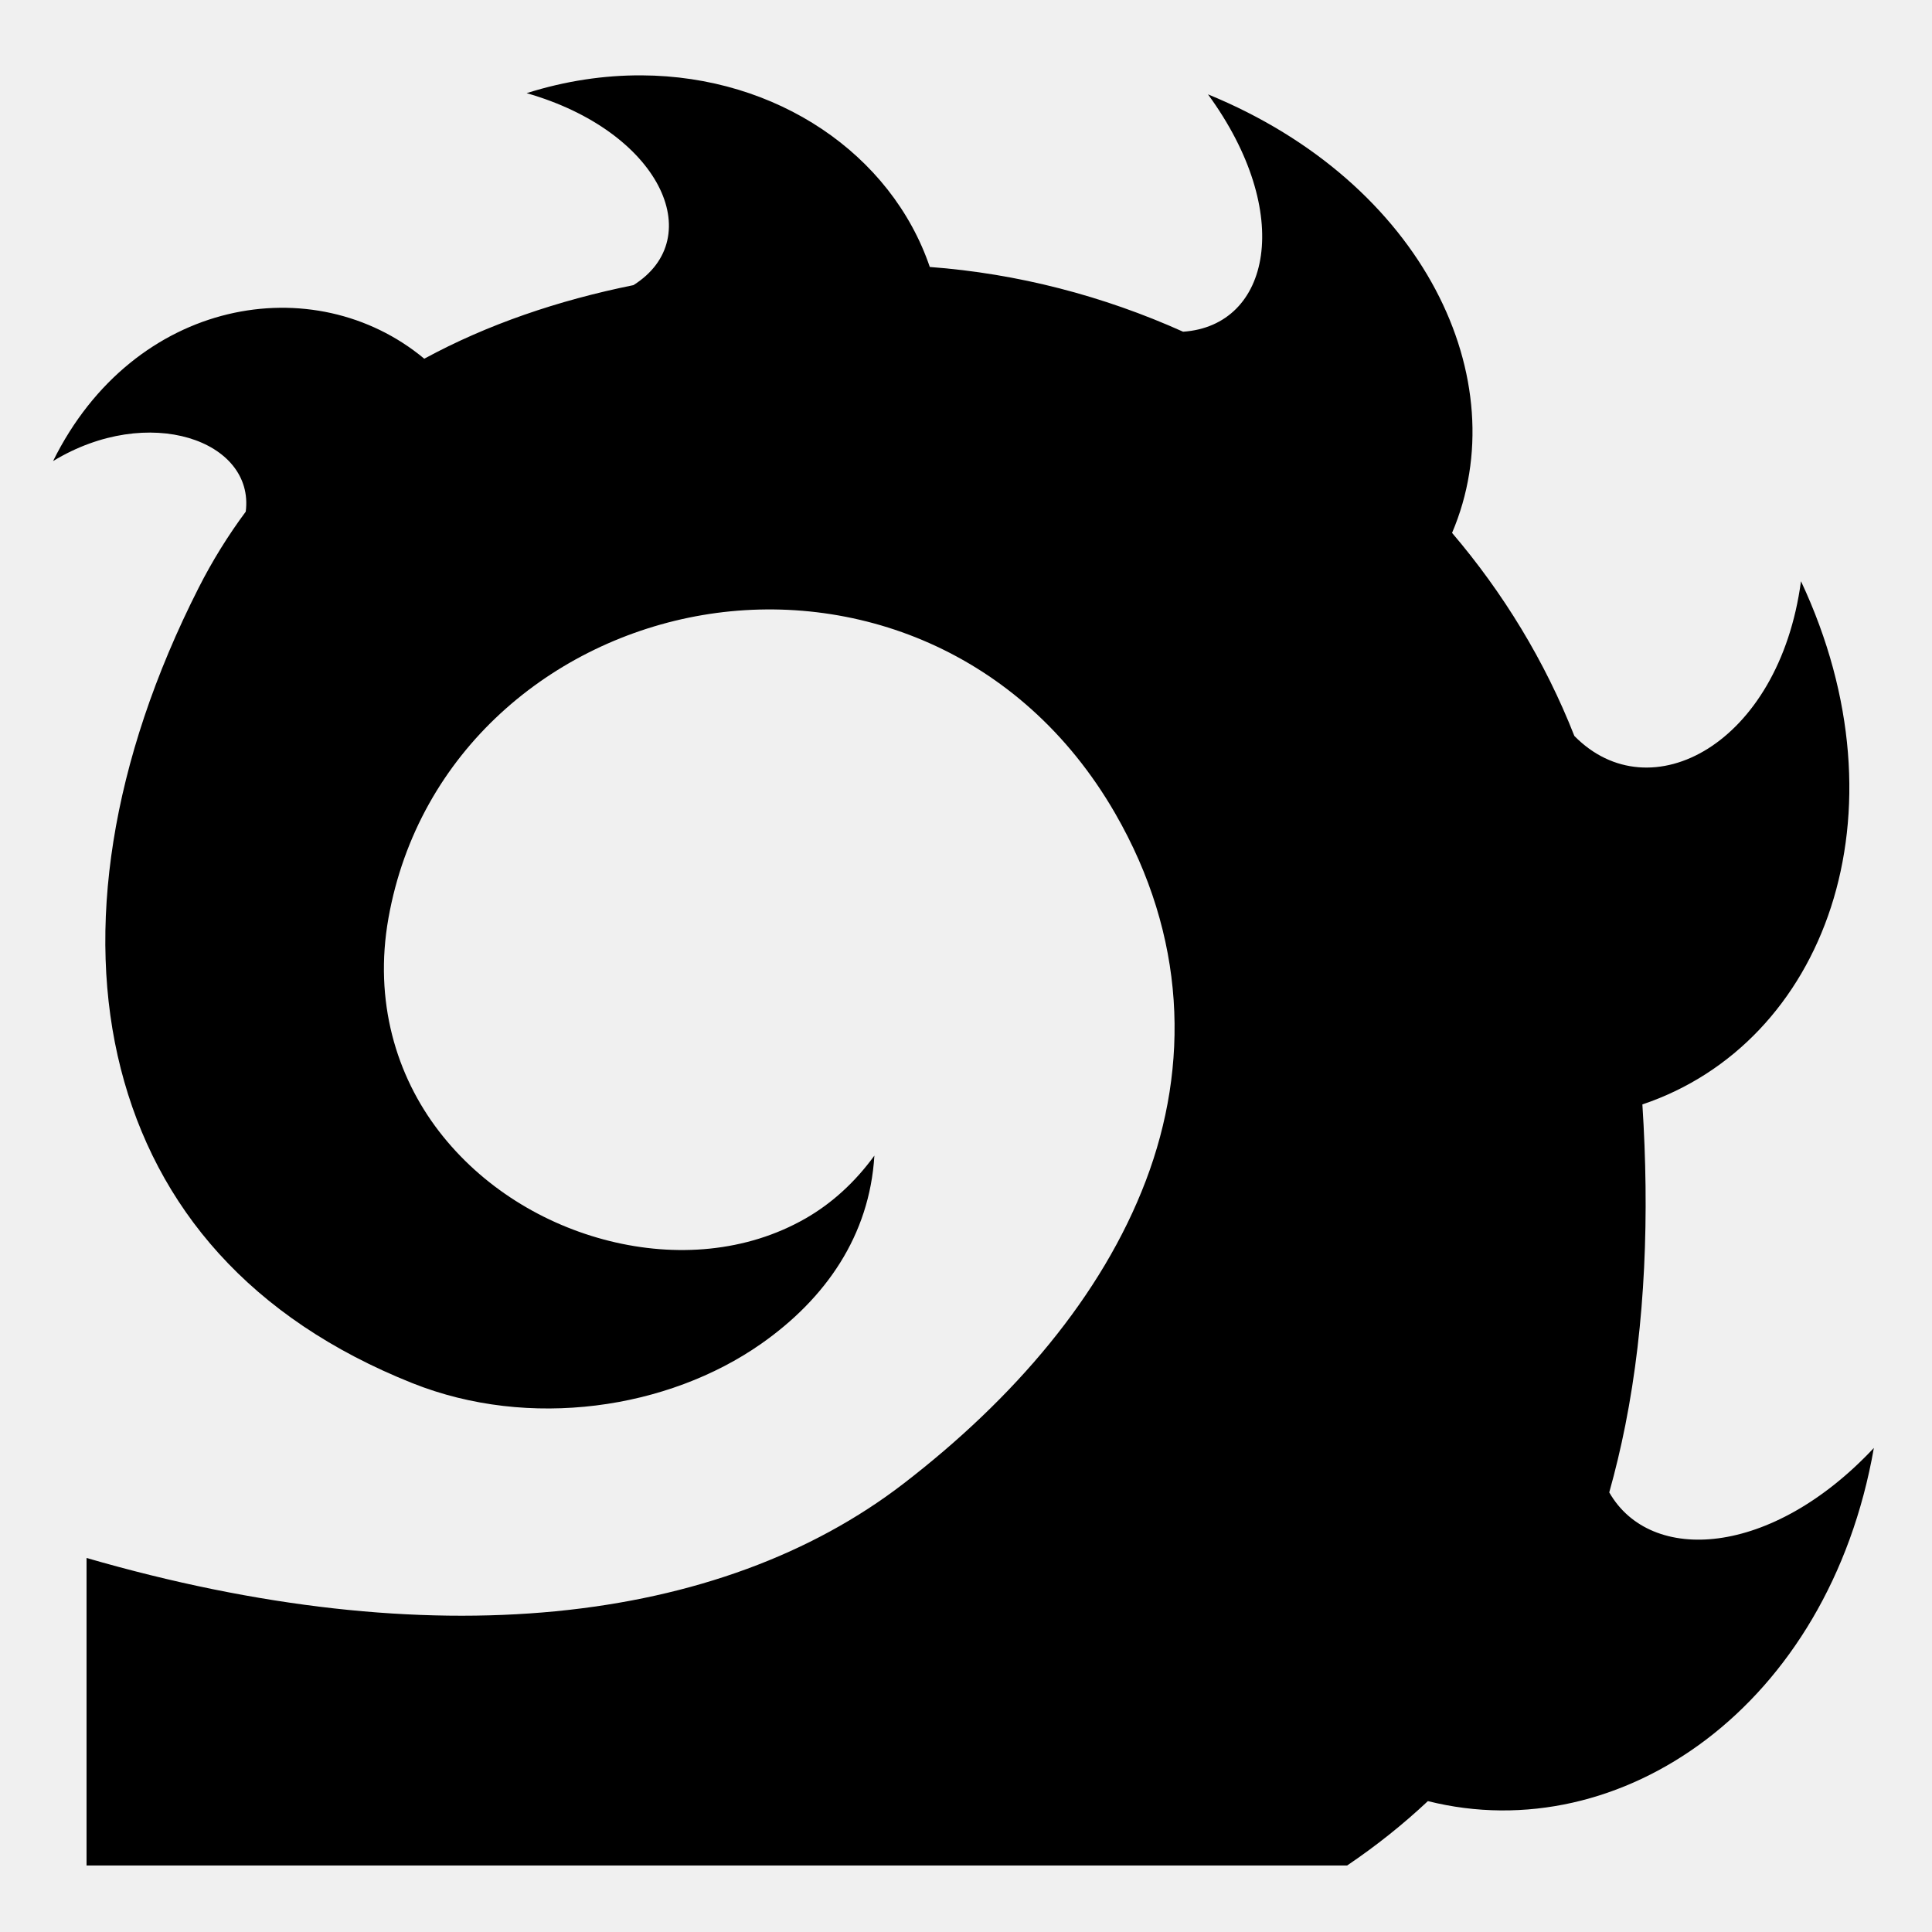
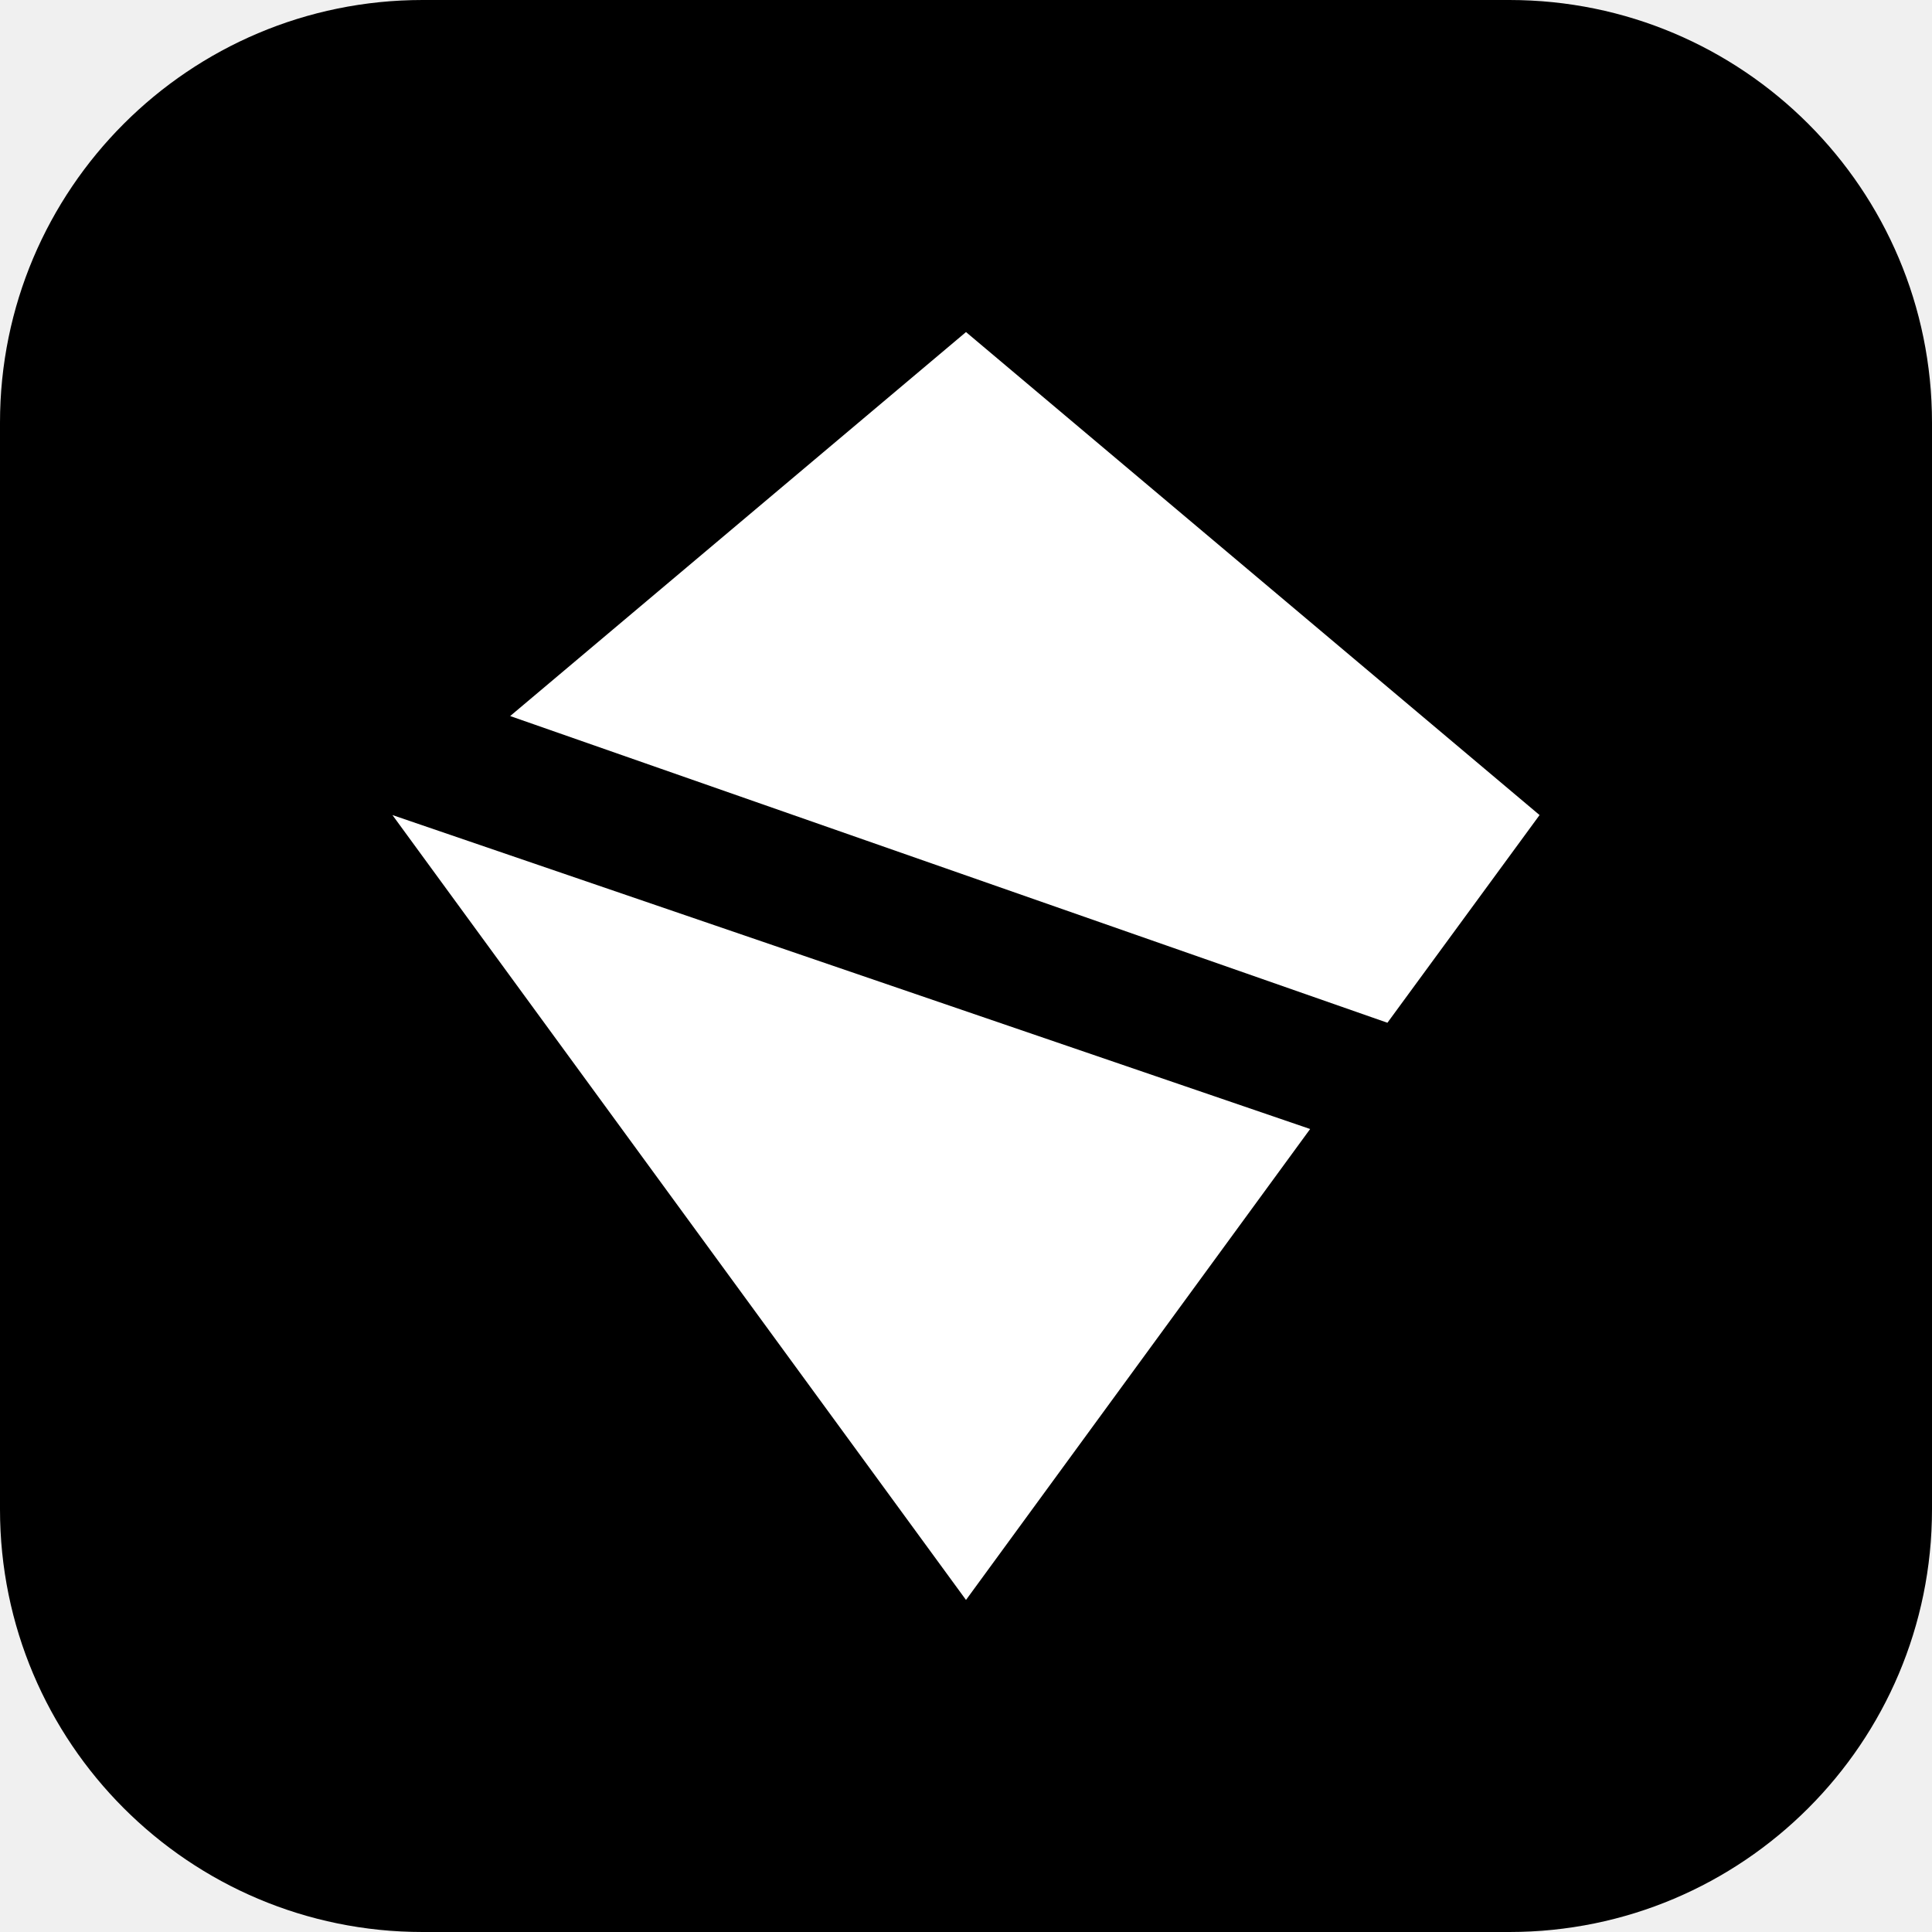
- <svg xmlns="http://www.w3.org/2000/svg" width="512" height="512" viewBox="0 0 512 512">
-   <path fill="currentColor" d="M170.03 19.97c-9.84-.048-20.1 1.433-30.468 4.718c35.302 10.096 48.28 38.273 28.313 50.874c-19.99 4.045-38.712 10.416-55.438 19.5c-29.128-24.24-76.94-16.207-98.374 27.126c25.322-15.383 53.47-5.423 51.062 13.406a140.5 140.5 0 0 0-12.47 20.156C29.29 201.79 22.633 246.438 32 283.188c9.368 36.75 34.264 66.22 77.313 83.375c31.047 12.37 67.714 6.876 92.437-10.47c17.063-11.97 28.697-28.66 29.97-49.843c-5.095 7.016-11.27 12.66-18.25 16.656c-15.738 9.01-34.5 10.306-51.94 5.97c-17.438-4.338-33.843-14.324-45.186-29.063c-11.344-14.74-17.314-34.496-13.406-56.47c7.892-44.383 43.592-73.596 83.25-80.343c39.657-6.747 84.25 9.094 109.312 52.5c18.92 32.77 19.77 66.857 8.156 97.406s-35.028 57.797-64.187 80.25c-48.663 37.47-125.09 46.22-216.532 19.72v81.5H357c7.82-5.284 14.934-10.99 21.406-17.063c51.168 12.833 106.224-25.224 118.188-93.594c-27.192 29.037-59.208 30.884-70.125 11.78a239 239 0 0 0 4.25-17.78c5.384-27.102 6.4-56.04 4.53-85.033c48.266-16.233 70.995-76.93 42.03-138.656c-5.8 43.27-40.027 61.433-60.06 41c-7.794-19.842-18.865-37.928-32.408-53.81c17.286-40.49-7.463-92.795-64.687-116.22c23.025 31.505 16.59 61.334-6.594 62.906c-21.08-9.474-43.803-15.414-67.124-17.156c-10.18-29.884-40.52-50.61-76.375-50.78z" />
+ <svg xmlns="http://www.w3.org/2000/svg" width="512" height="512" viewBox="0 0 32 32">
+   <rect width="32" height="32" rx="7" fill="#000" />
+   <g fill="#fff" transform="translate(4 4)">
+     <path d="M12 1.5 21.5 9.5 18.98 12.94 4.45 7.86Z" />
+     <path d="M2.5 9.5 17.7 14.7 12 22.5Z" />
+   </g>
</svg>
